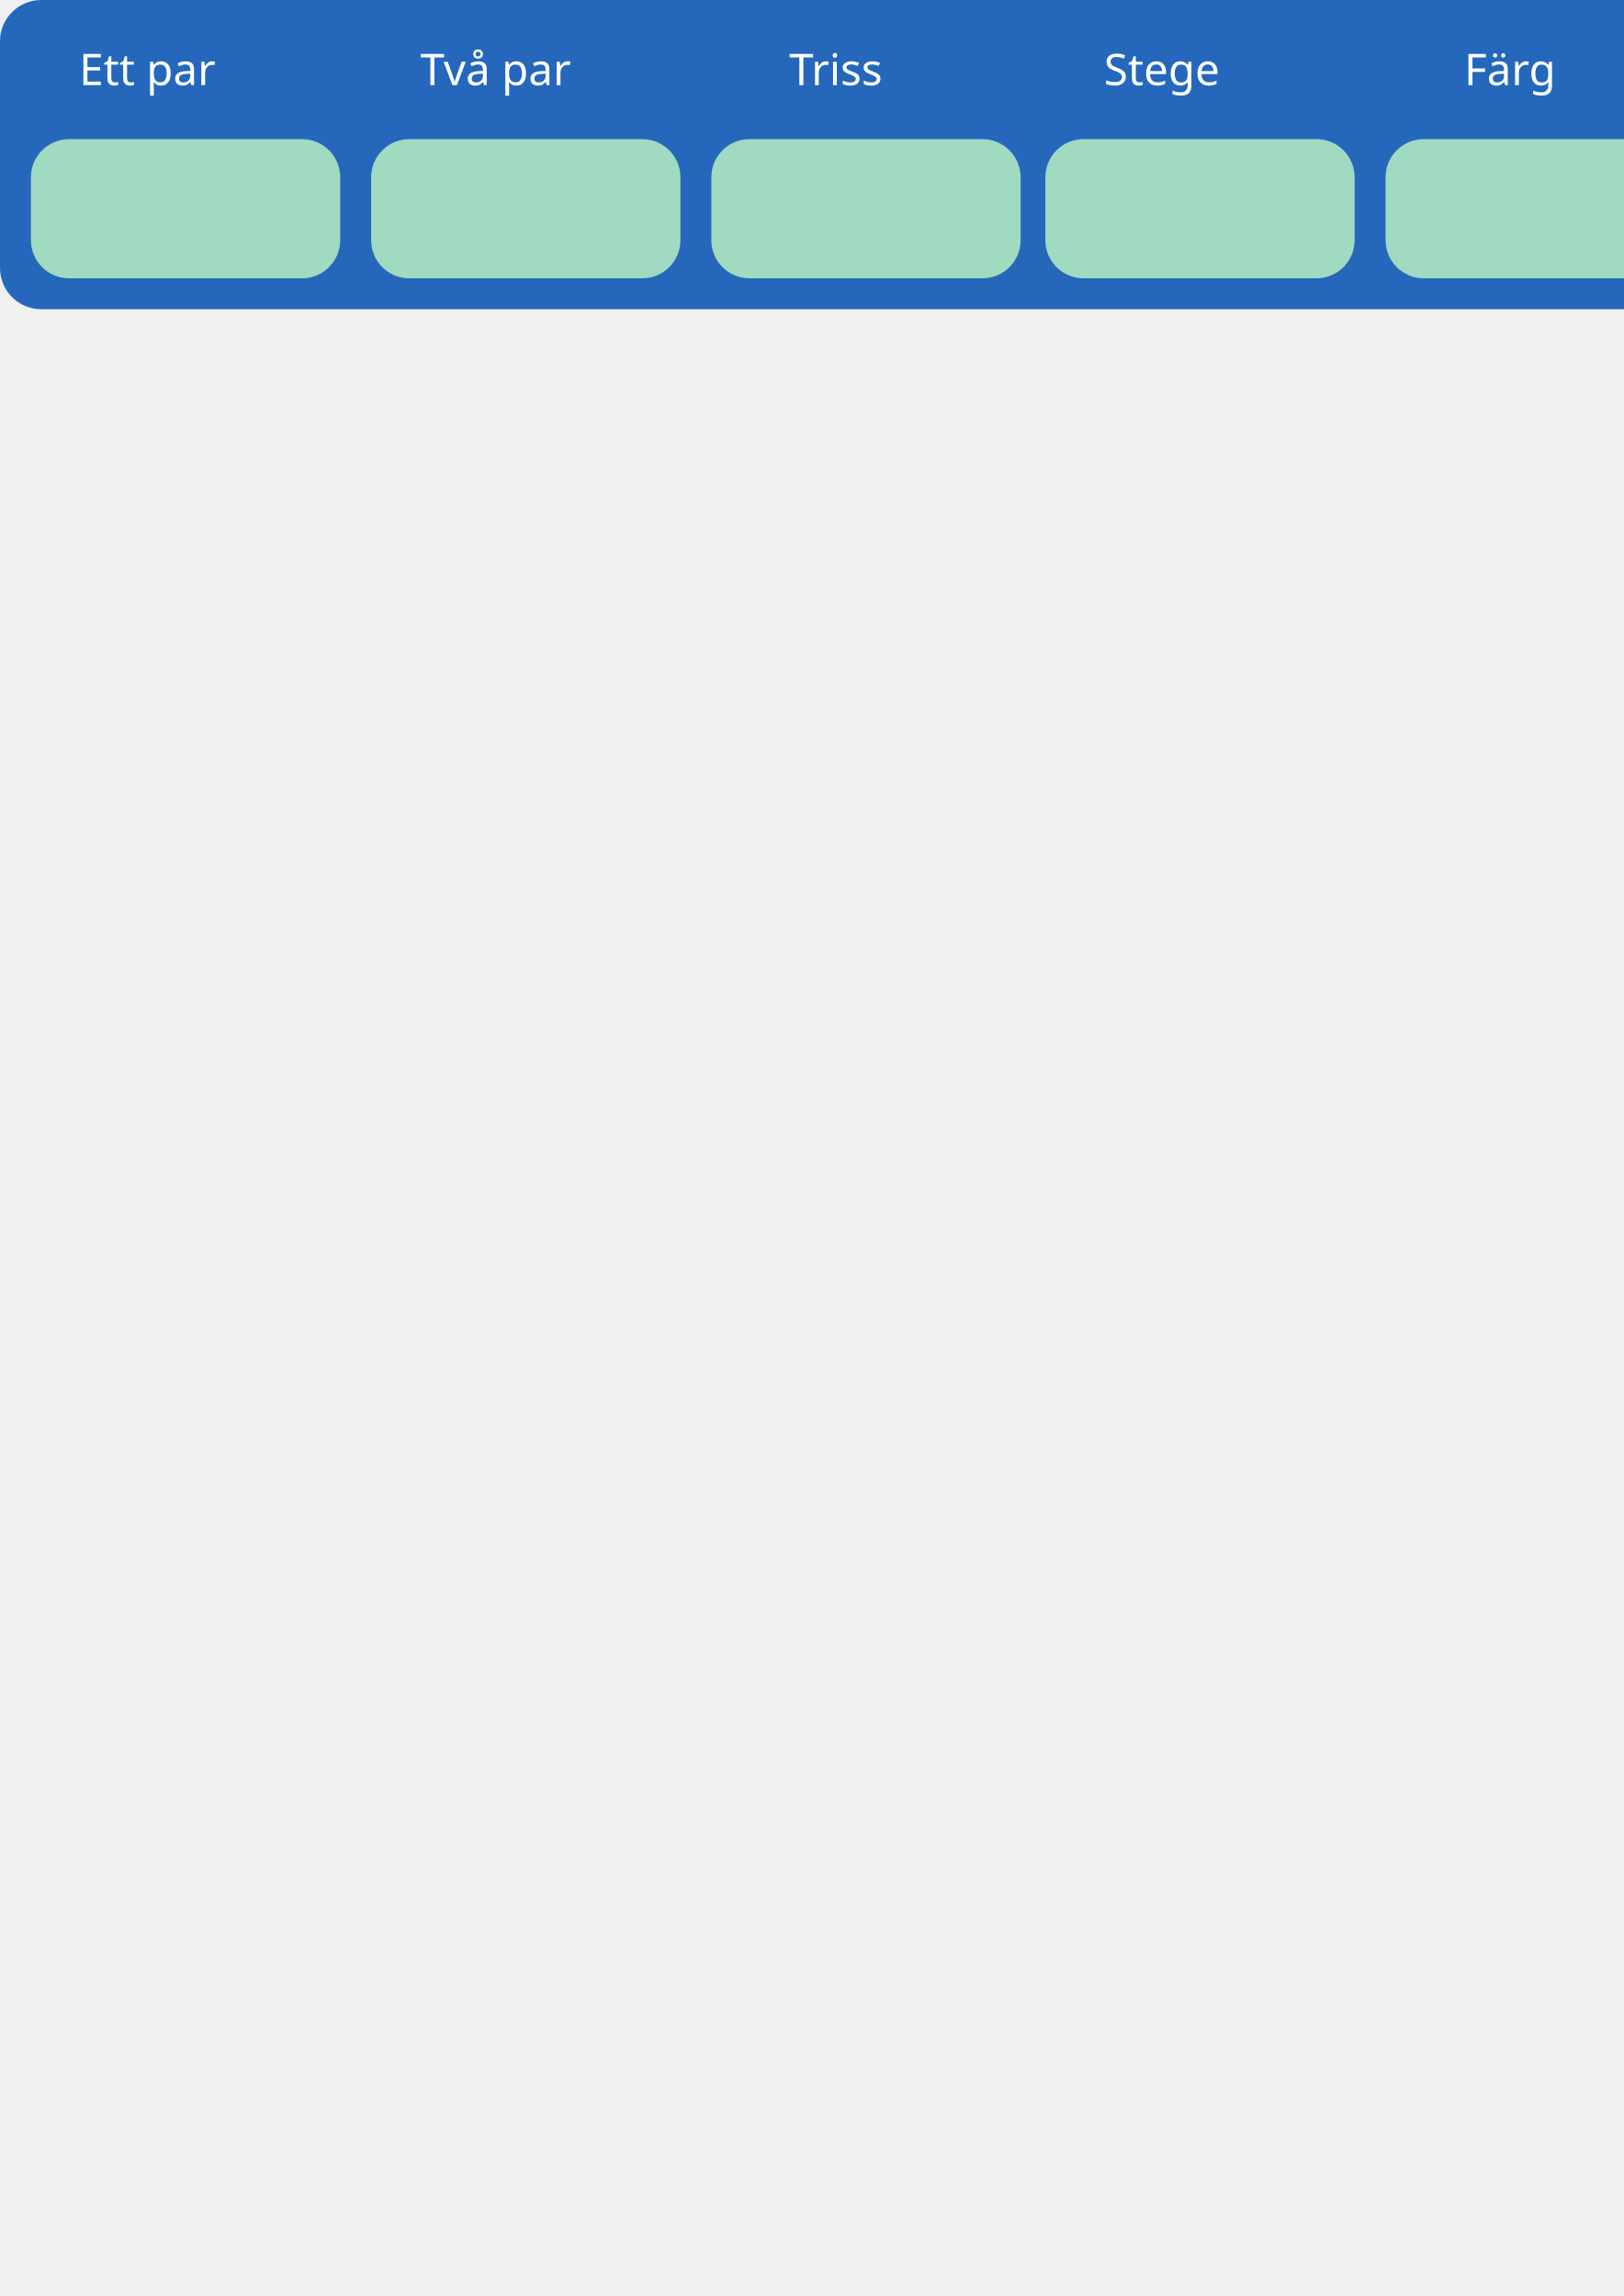
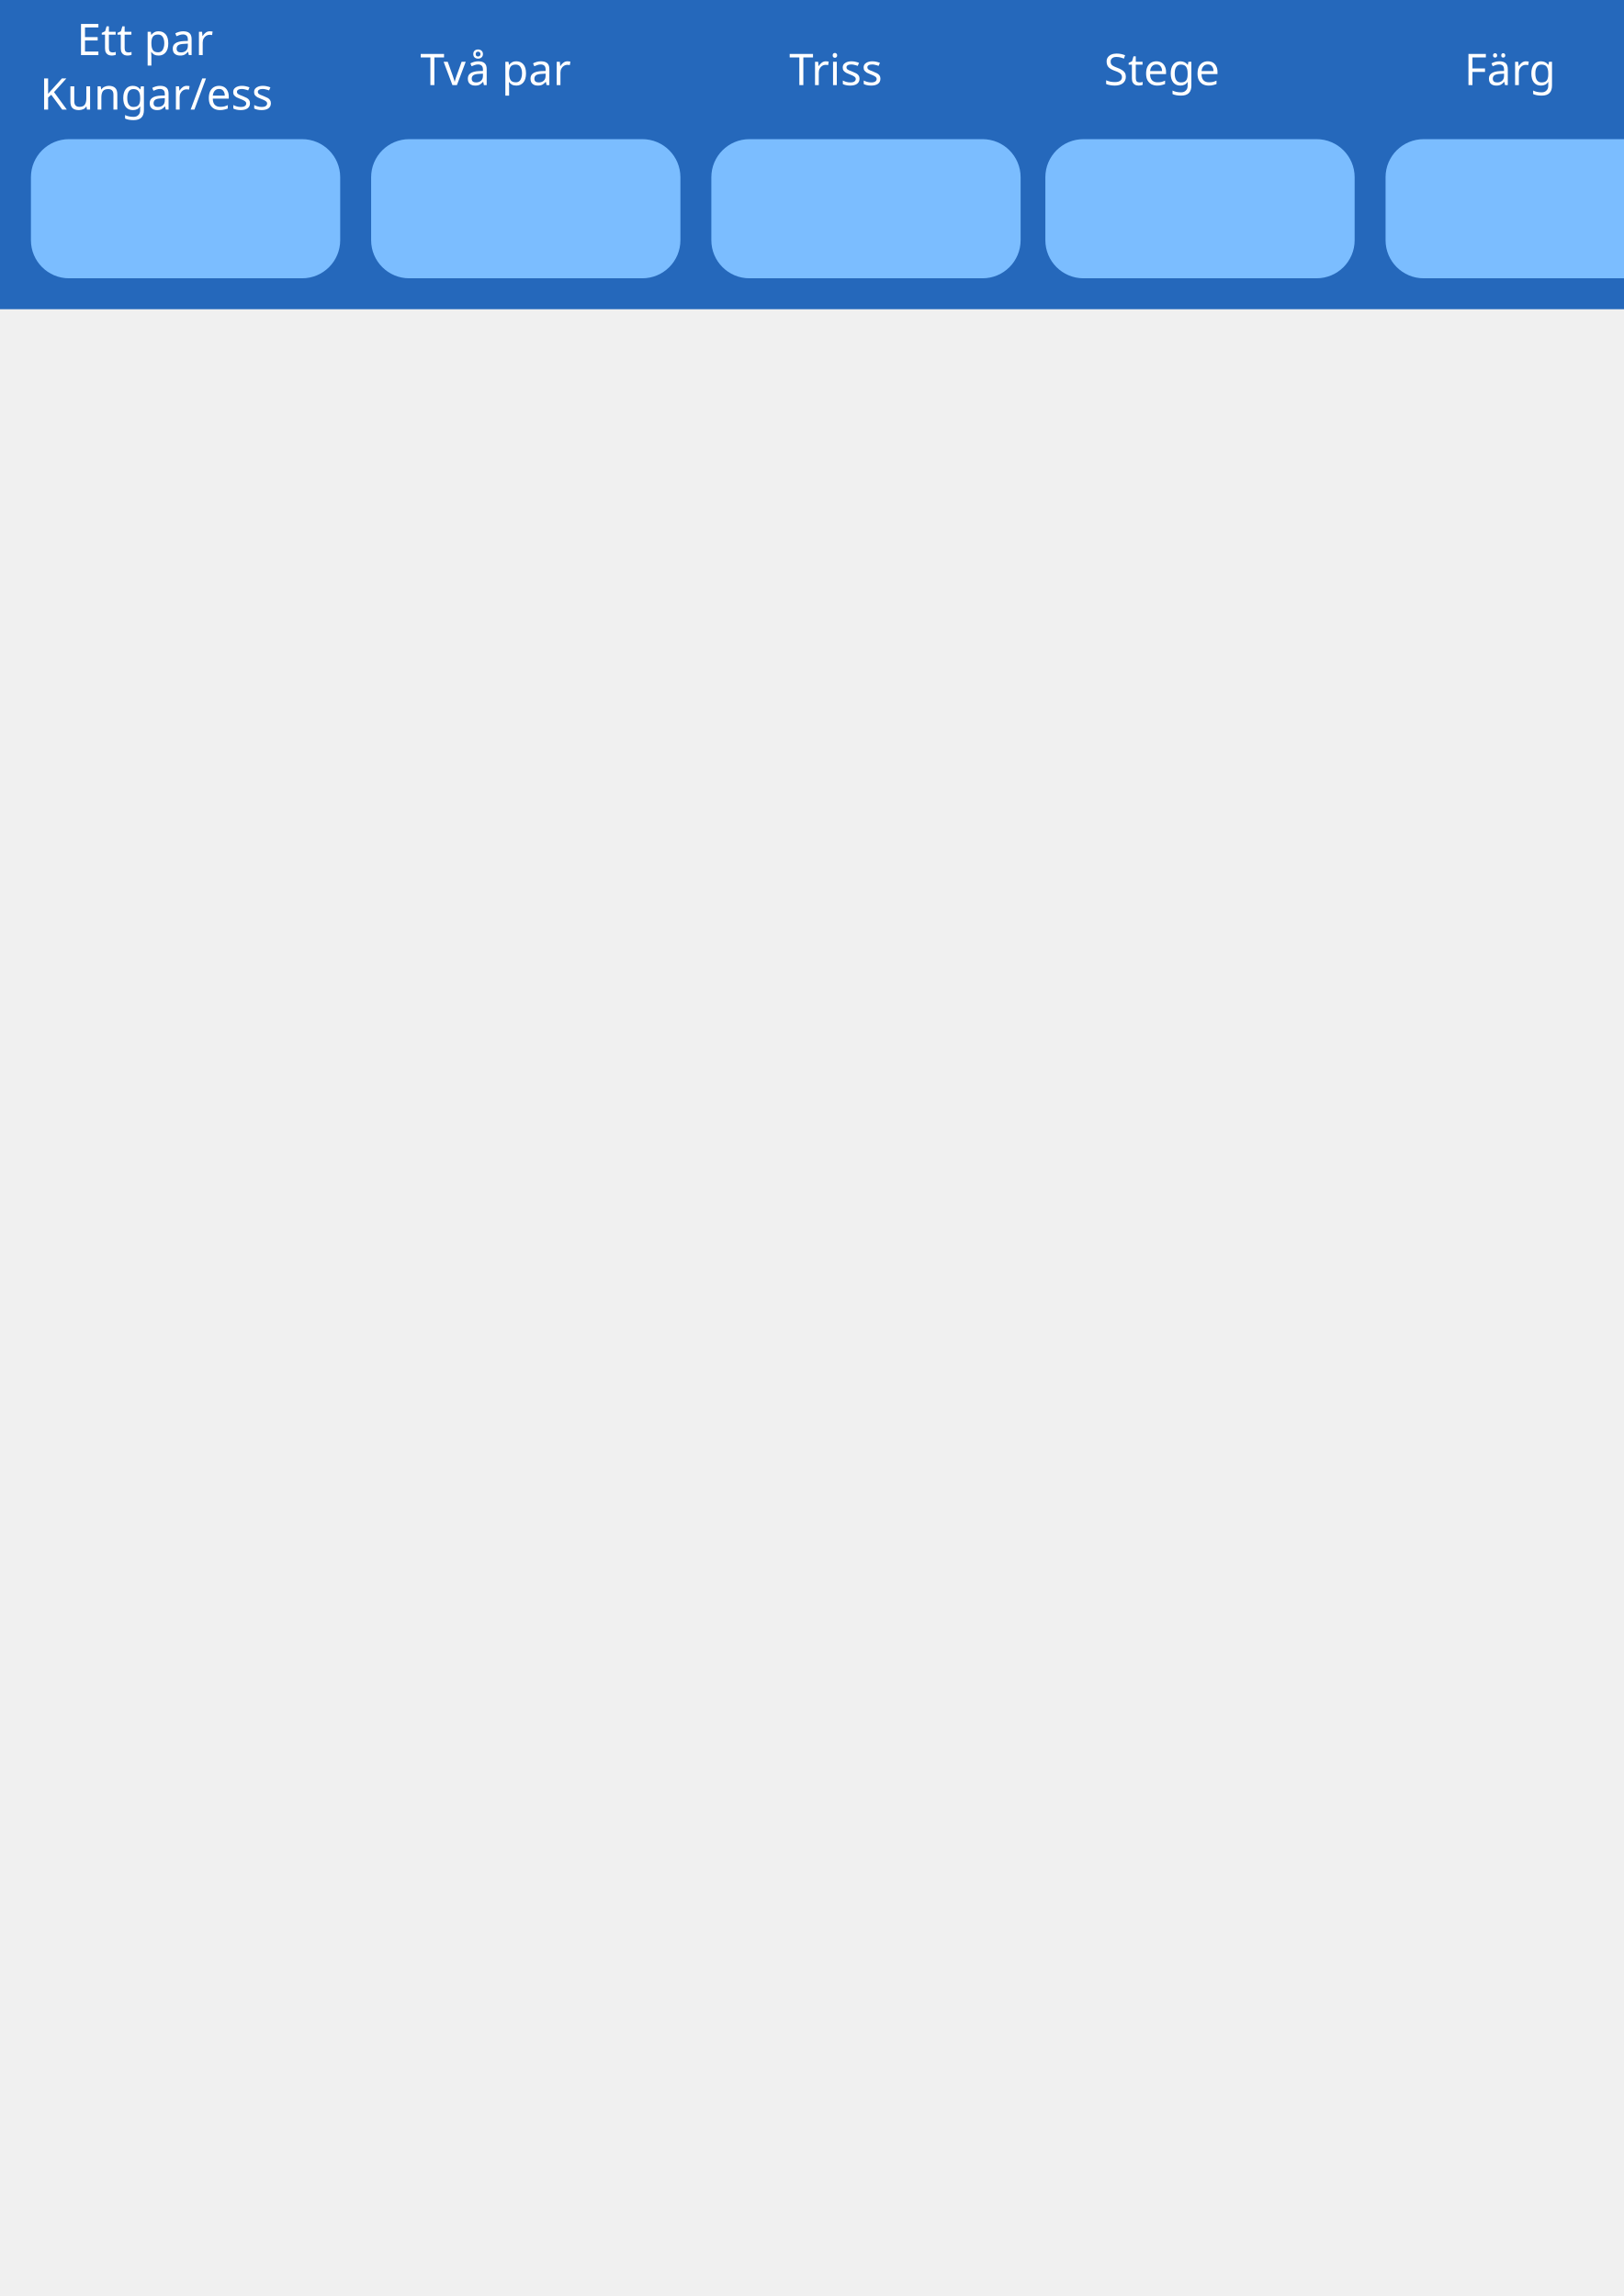
<svg xmlns="http://www.w3.org/2000/svg" width="210mm" height="297mm" viewBox="0 0 210 297" version="1.1" id="svg5">
  <defs id="defs2" />
  <g id="layer1">
-     <rect style="fill:#2568bb;fill-opacity:1;stroke-width:0.34" id="rect234" width="400" height="40" x="0" y="0" rx="5.333" />
-     <rect style="fill:#a0dac1;fill-opacity:1;stroke-width:0.346" id="rect1936-8" width="40" height="18" x="267.201" y="18" rx="4.928" />
-     <rect style="fill:#a0dac1;fill-opacity:1;stroke-width:0.346" id="rect1936-2-32" width="40" height="18" x="311.201" y="18" rx="4.928" />
+     <rect style="fill:#2568bb;fill-opacity:1;stroke-width:0.359" id="rect234" width="444" height="40" x="0" y="0" />
+     <rect style="fill:#7bbdff;fill-opacity:1;stroke-width:0.346" id="rect1936-8" width="40" height="18" x="267.201" y="18" rx="4.928" />
+     <rect style="fill:#7bbdff;fill-opacity:1;stroke-width:0.346" id="rect1936-2-32" width="40" height="18" x="311.201" y="18" rx="4.928" />
    <text xml:space="preserve" style="font-size:5.644px;font-family:Bahnschrift;-inkscape-font-specification:Bahnschrift;text-align:center;text-anchor:middle;fill:#76a7e4;stroke-width:0.265" x="285.935" y="11.007" id="text290-0">
      <tspan id="tspan288-6" style="font-size:5.644px;fill:#ffffff;fill-opacity:1;stroke-width:0.265" x="285.935" y="11.007">Fyrtal</tspan>
    </text>
    <text xml:space="preserve" style="font-size:5.644px;font-family:Bahnschrift;-inkscape-font-specification:Bahnschrift;text-align:center;text-anchor:middle;fill:#76a7e4;stroke-width:0.265" x="330.966" y="11.007" id="text290-6-16">
      <tspan id="tspan288-1-0" style="font-size:5.644px;fill:#ffffff;fill-opacity:1;stroke-width:0.265" x="330.966" y="11.007">Färgstege</tspan>
    </text>
-     <rect style="fill:#a0dac1;fill-opacity:1;stroke-width:0.346" id="rect1936-2-3-4" width="40" height="18" x="355.201" y="18" rx="4.928" />
-     <text xml:space="preserve" style="font-size:5.644px;font-family:Bahnschrift;-inkscape-font-specification:Bahnschrift;text-align:center;text-anchor:middle;fill:#76a7e4;stroke-width:0.265" x="374.966" y="11.007" id="text290-6-2-6">
-       <tspan id="tspan288-1-7-1" style="font-size:5.644px;fill:#ffffff;fill-opacity:1;stroke-width:0.265" x="374.966" y="11.007">Royal flush</tspan>
+     <rect style="fill:#7bbdff;fill-opacity:1;stroke-width:0.346" id="rect1936-2-3-4" width="40" height="18" x="399.201" y="18" rx="4.928" />
+     <text xml:space="preserve" style="font-size:5.644px;font-family:Bahnschrift;-inkscape-font-specification:Bahnschrift;text-align:center;text-anchor:middle;fill:#76a7e4;stroke-width:0.265" x="418.966" y="11.007" id="text290-6-2-6">
+       <tspan id="tspan288-1-7-1" style="font-size:5.644px;fill:#ffffff;fill-opacity:1;stroke-width:0.265" x="418.966" y="11.007">Femtal</tspan>
    </text>
-     <rect style="fill:#a0dac1;fill-opacity:1;stroke-width:0.346" id="rect1936" width="40" height="18" x="4" y="18" rx="4.928" />
-     <rect style="fill:#a0dac1;fill-opacity:1;stroke-width:0.346" id="rect1936-2" width="40" height="18" x="48" y="18" rx="4.928" />
-     <text xml:space="preserve" style="font-size:5.644px;font-family:Bahnschrift;-inkscape-font-specification:Bahnschrift;text-align:center;text-anchor:middle;fill:#76a7e4;stroke-width:0.265" x="22.735" y="11.007" id="text290">
-       <tspan id="tspan288" style="font-size:5.644px;fill:#ffffff;fill-opacity:1;stroke-width:0.265" x="22.735" y="11.007">Ett par</tspan>
+     <rect style="fill:#7bbdff;fill-opacity:1;stroke-width:0.346" id="rect1936-2-3-4-2" width="40" height="18" x="355.201" y="18" rx="4.928" />
+     <text xml:space="preserve" style="font-size:5.644px;font-family:Bahnschrift;-inkscape-font-specification:Bahnschrift;text-align:center;text-anchor:middle;fill:#76a7e4;stroke-width:0.265" x="374.966" y="11.007" id="text290-6-2-6-4">
+       <tspan id="tspan288-1-7-1-7" style="font-size:5.644px;fill:#ffffff;fill-opacity:1;stroke-width:0.265" x="374.966" y="11.007">Royal flush</tspan>
+     </text>
+     <rect style="fill:#7bbdff;fill-opacity:1;stroke-width:0.346" id="rect1936" width="40" height="18" x="4" y="18" rx="4.928" />
+     <rect style="fill:#7bbdff;fill-opacity:1;stroke-width:0.346" id="rect1936-2" width="40" height="18" x="48" y="18" rx="4.928" />
+     <text xml:space="preserve" style="font-size:5.644px;font-family:Bahnschrift;-inkscape-font-specification:Bahnschrift;text-align:center;text-anchor:middle;fill:#76a7e4;stroke-width:0.265" x="23.89" y="7.123" id="text290">
+       <tspan id="tspan288" style="font-size:5.644px;fill:#ffffff;fill-opacity:1;stroke-width:0.265" x="23.89" y="7.123">Ett par</tspan>
+       <tspan style="font-size:5.644px;fill:#ffffff;fill-opacity:1;stroke-width:0.265" x="23.89" y="14.178" id="tspan2779">Kungar/ess</tspan>
    </text>
    <text xml:space="preserve" style="font-size:5.644px;font-family:Bahnschrift;-inkscape-font-specification:Bahnschrift;text-align:center;text-anchor:middle;fill:#76a7e4;stroke-width:0.265" x="67.766" y="11.007" id="text290-6">
      <tspan id="tspan288-1" style="font-size:5.644px;fill:#ffffff;fill-opacity:1;stroke-width:0.265" x="67.766" y="11.007">Två par</tspan>
    </text>
-     <rect style="fill:#a0dac1;fill-opacity:1;stroke-width:0.346" id="rect1936-2-3" width="40" height="18" x="92" y="18" rx="4.928" />
-     <rect style="fill:#a0dac1;fill-opacity:1;stroke-width:0.346" id="rect1936-1" width="40" height="18" x="135.201" y="18" rx="4.928" />
-     <rect style="fill:#a0dac1;fill-opacity:1;stroke-width:0.346" id="rect1936-2-9" width="40" height="18" x="179.201" y="18" rx="4.928" />
+     <rect style="fill:#7bbdff;fill-opacity:1;stroke-width:0.346" id="rect1936-2-3" width="40" height="18" x="92" y="18" rx="4.928" />
+     <rect style="fill:#7bbdff;fill-opacity:1;stroke-width:0.346" id="rect1936-1" width="40" height="18" x="135.201" y="18" rx="4.928" />
+     <rect style="fill:#7bbdff;fill-opacity:1;stroke-width:0.346" id="rect1936-2-9" width="40" height="18" x="179.201" y="18" rx="4.928" />
    <text xml:space="preserve" style="font-size:5.644px;font-family:Bahnschrift;-inkscape-font-specification:Bahnschrift;text-align:center;text-anchor:middle;fill:#76a7e4;stroke-width:0.265" x="153.935" y="11.007" id="text290-9">
      <tspan id="tspan288-7" style="font-size:5.644px;fill:#ffffff;fill-opacity:1;stroke-width:0.265" x="153.935" y="11.007">Stege</tspan>
    </text>
    <text xml:space="preserve" style="font-size:5.644px;font-family:Bahnschrift;-inkscape-font-specification:Bahnschrift;text-align:center;text-anchor:middle;fill:#76a7e4;stroke-width:0.265" x="198.966" y="11.007" id="text290-6-1">
      <tspan id="tspan288-1-5" style="font-size:5.644px;fill:#ffffff;fill-opacity:1;stroke-width:0.265" x="198.966" y="11.007">Färg</tspan>
    </text>
-     <rect style="fill:#a0dac1;fill-opacity:1;stroke-width:0.346" id="rect1936-2-3-6" width="40" height="18" x="223.201" y="18" rx="4.928" />
+     <rect style="fill:#7bbdff;fill-opacity:1;stroke-width:0.346" id="rect1936-2-3-6" width="40" height="18" x="223.201" y="18" rx="4.928" />
    <text xml:space="preserve" style="font-size:5.644px;font-family:Bahnschrift;-inkscape-font-specification:Bahnschrift;text-align:center;text-anchor:middle;fill:#76a7e4;stroke-width:0.265" x="242.966" y="11.007" id="text290-6-2-1">
      <tspan id="tspan288-1-7-3" style="font-size:5.644px;fill:#ffffff;fill-opacity:1;stroke-width:0.265" x="242.966" y="11.007">Kåk</tspan>
    </text>
    <text xml:space="preserve" style="font-size:5.644px;font-family:Bahnschrift;-inkscape-font-specification:Bahnschrift;text-align:center;text-anchor:middle;fill:#76a7e4;stroke-width:0.265" x="111.766" y="11.007" id="text290-6-2">
      <tspan id="tspan288-1-7" style="font-size:5.644px;fill:#ffffff;fill-opacity:1;stroke-width:0.265" x="111.766" y="11.007">Triss</tspan>
    </text>
  </g>
</svg>
